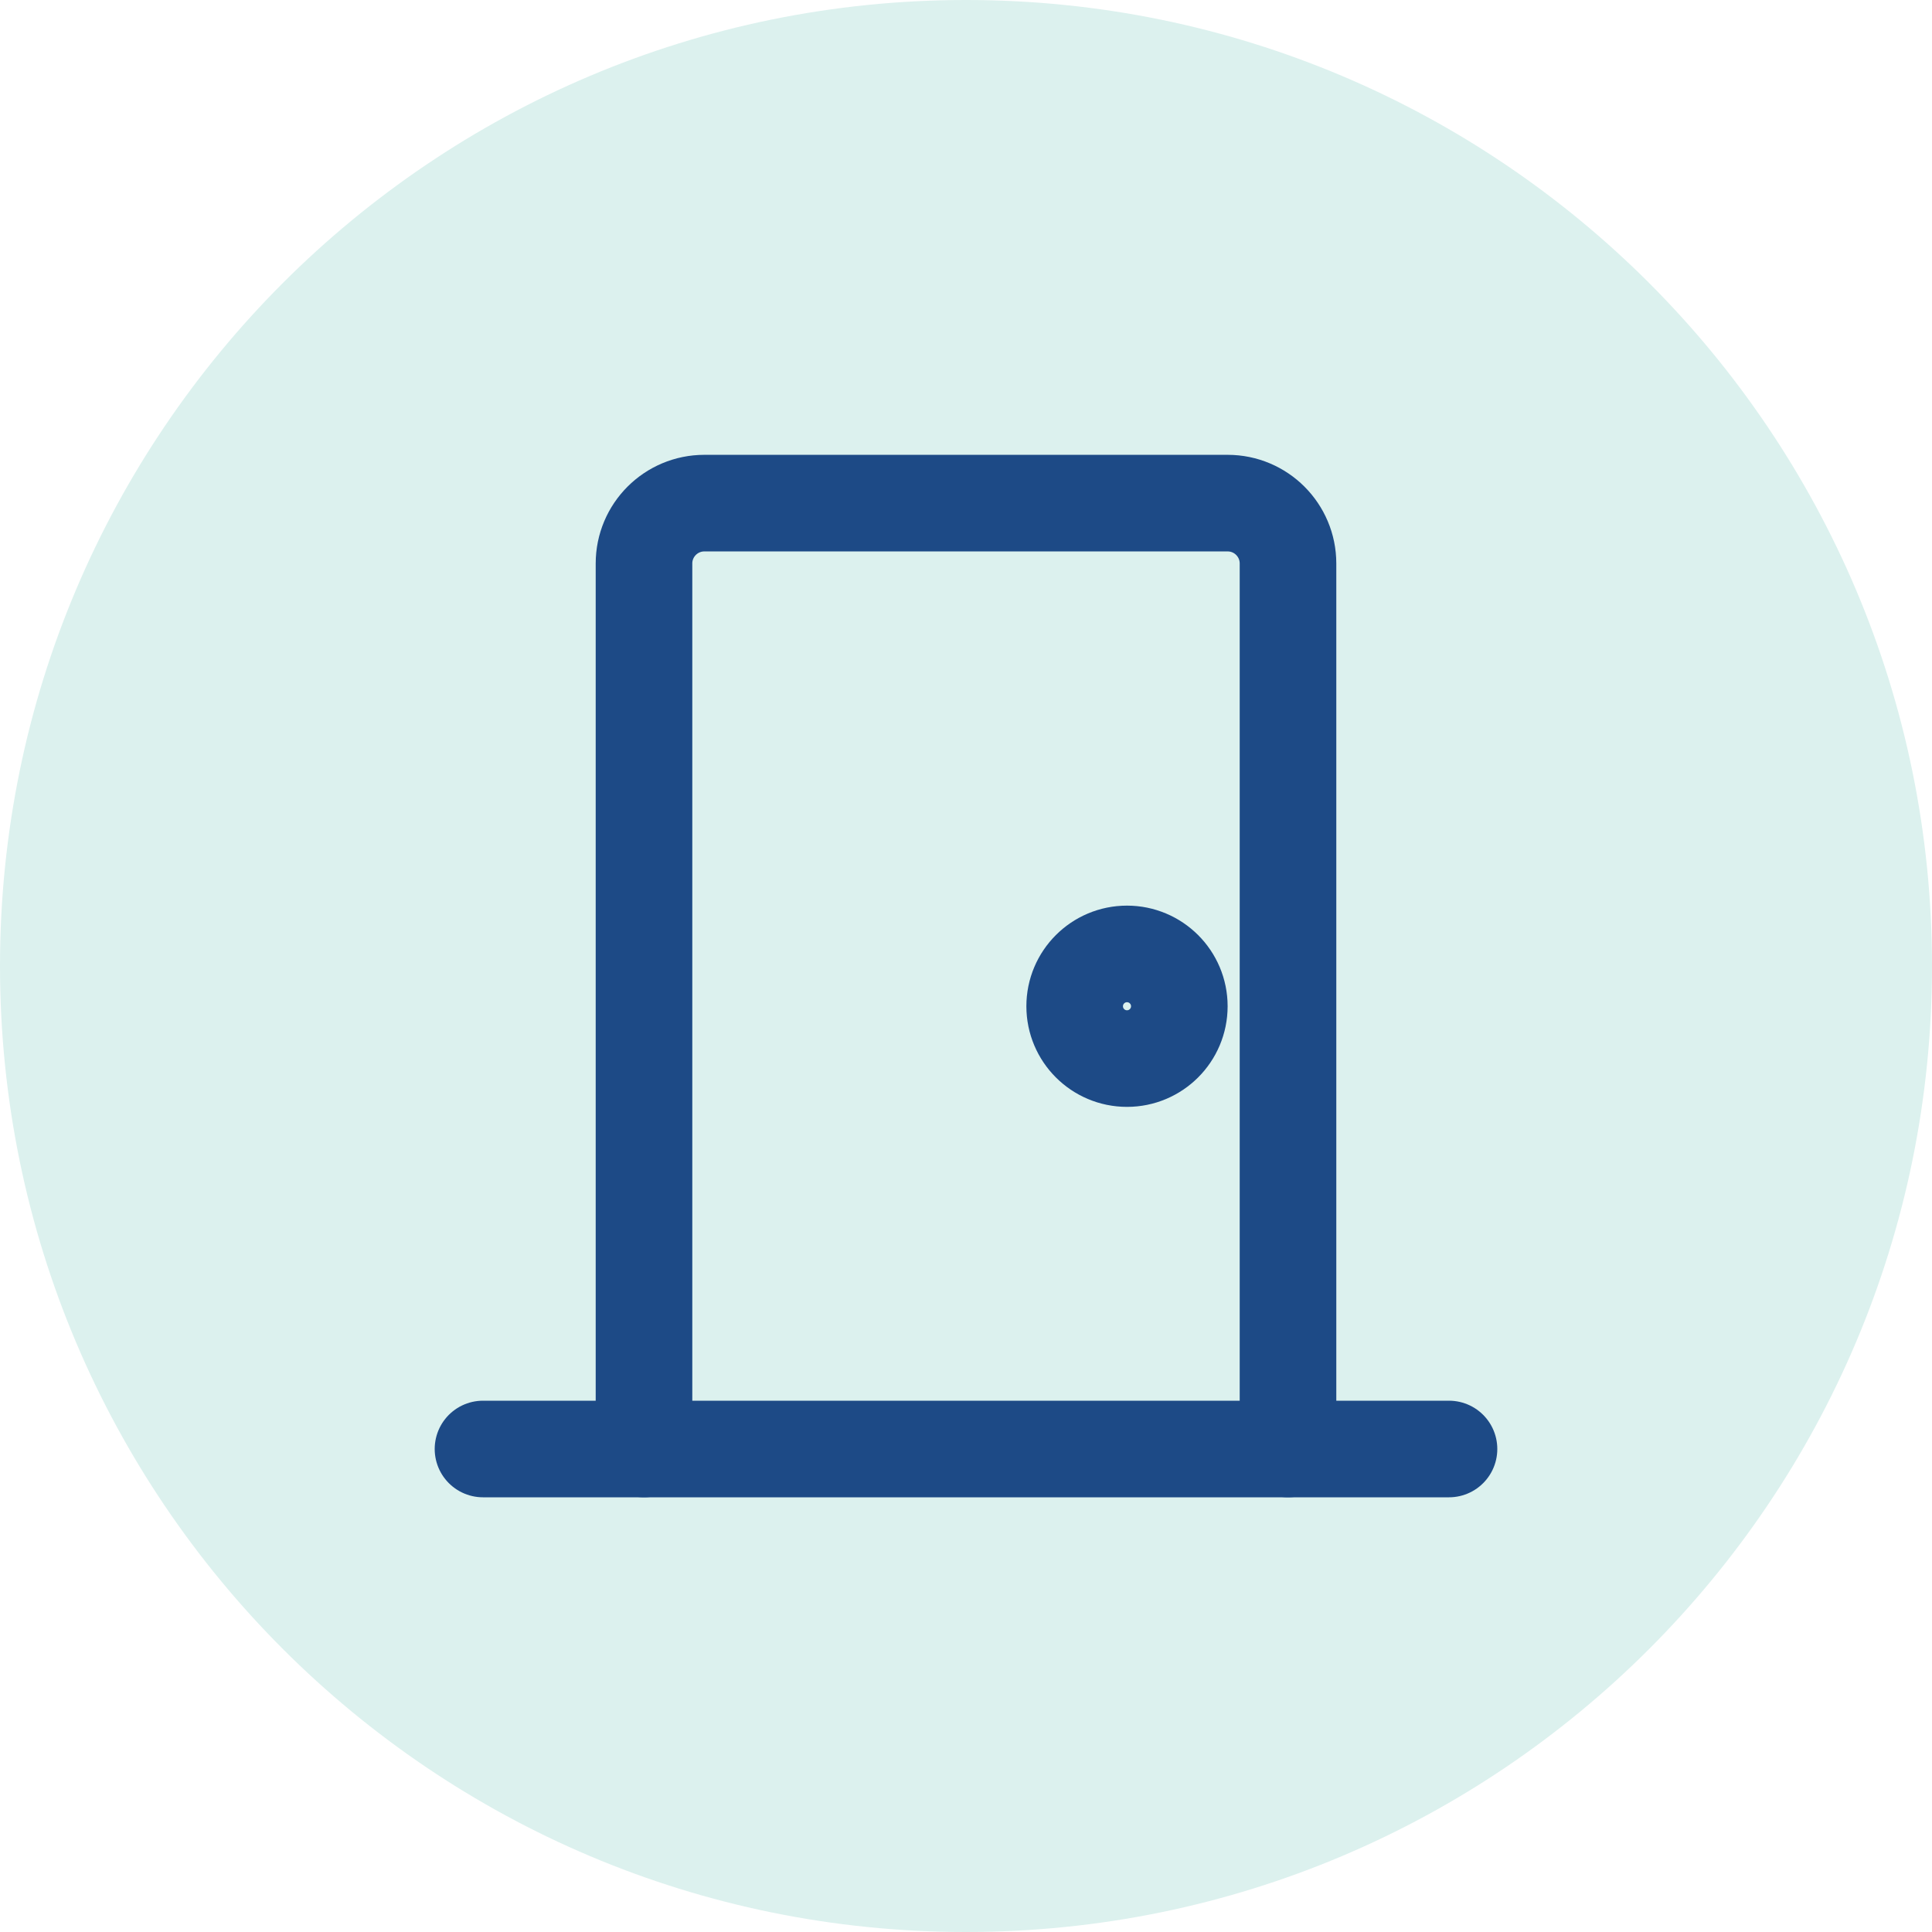
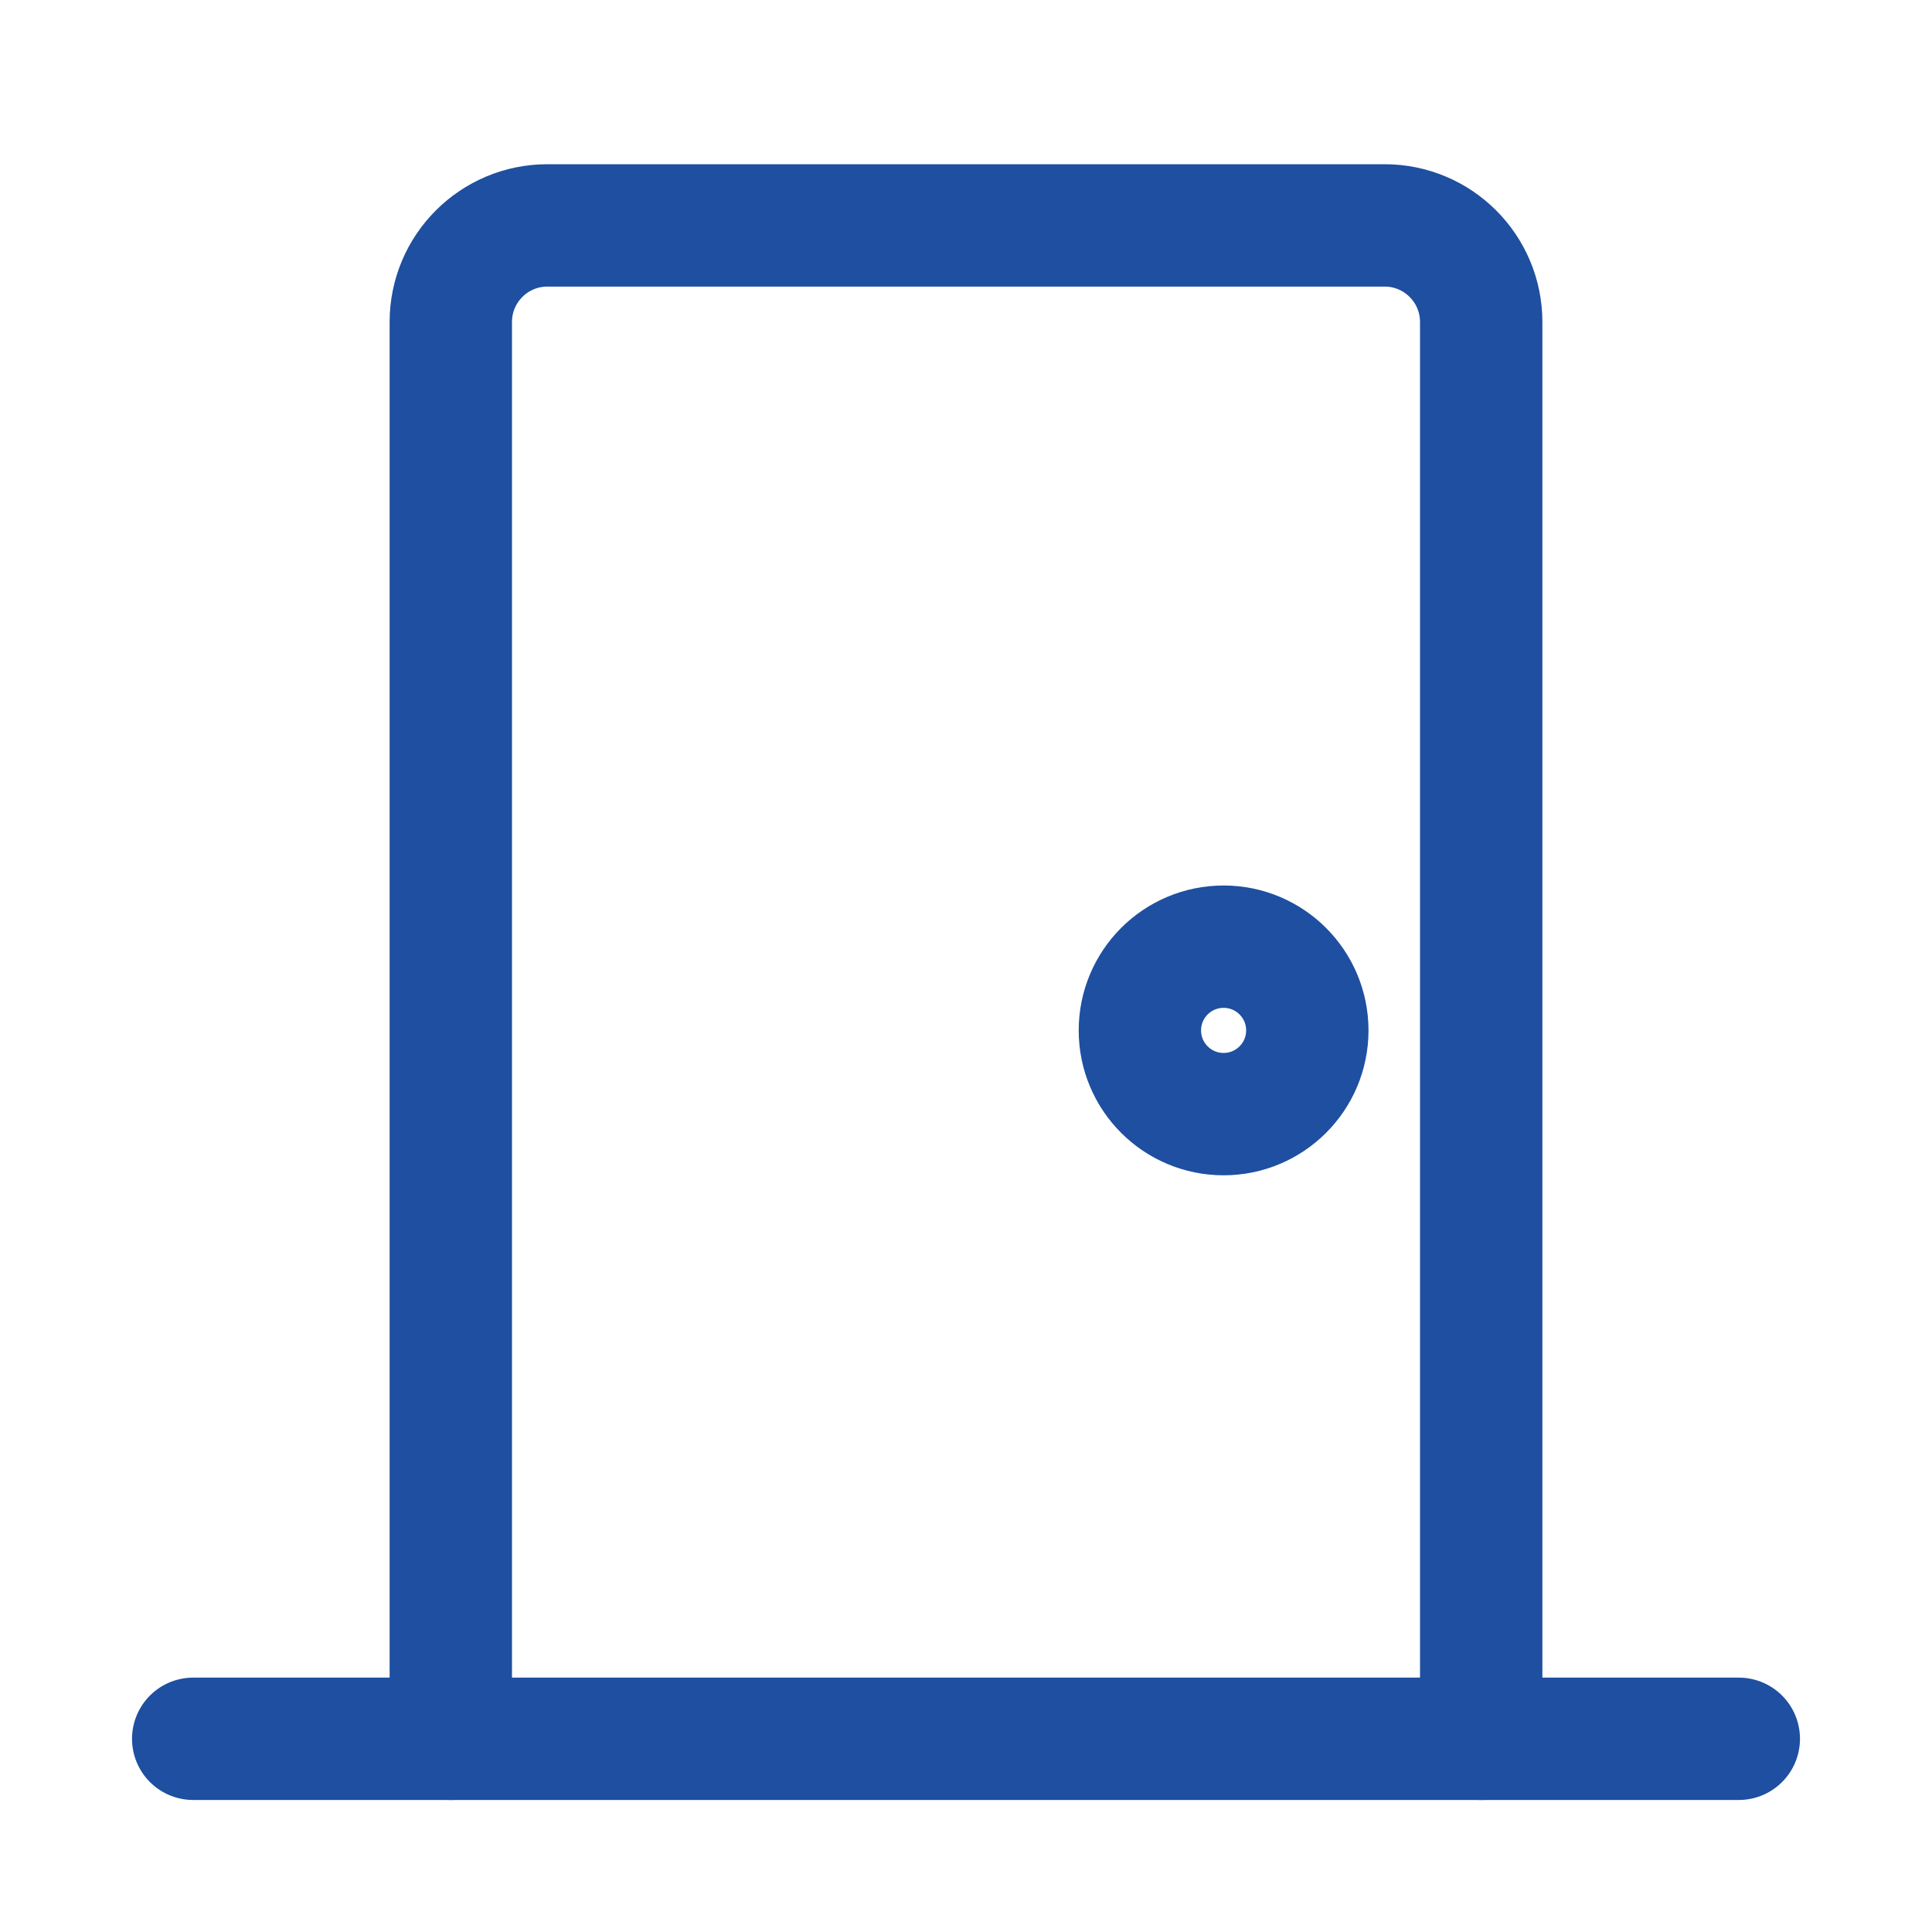
- <svg xmlns="http://www.w3.org/2000/svg" viewBox="0 0 48 48">
-   <circle cx="24" cy="24" r="24" fill="#dcf1ee" />
-   <g fill="none" stroke="#1d4a86" stroke-width="2.4" stroke-linecap="round" stroke-linejoin="round">
+ <svg xmlns="http://www.w3.org/2000/svg" viewBox="9 9 30 30">
+   <g fill="none" stroke="#1e4fa0" stroke-width="1.9" stroke-linecap="round" stroke-linejoin="round">
    <path d="M16 36V14a1.5 1.5 0 0 1 1.5-1.5h13A1.5 1.5 0 0 1 32 14v22" />
    <path d="M12 36h24" />
    <circle cx="28" cy="25" r="1.3" />
  </g>
</svg>
